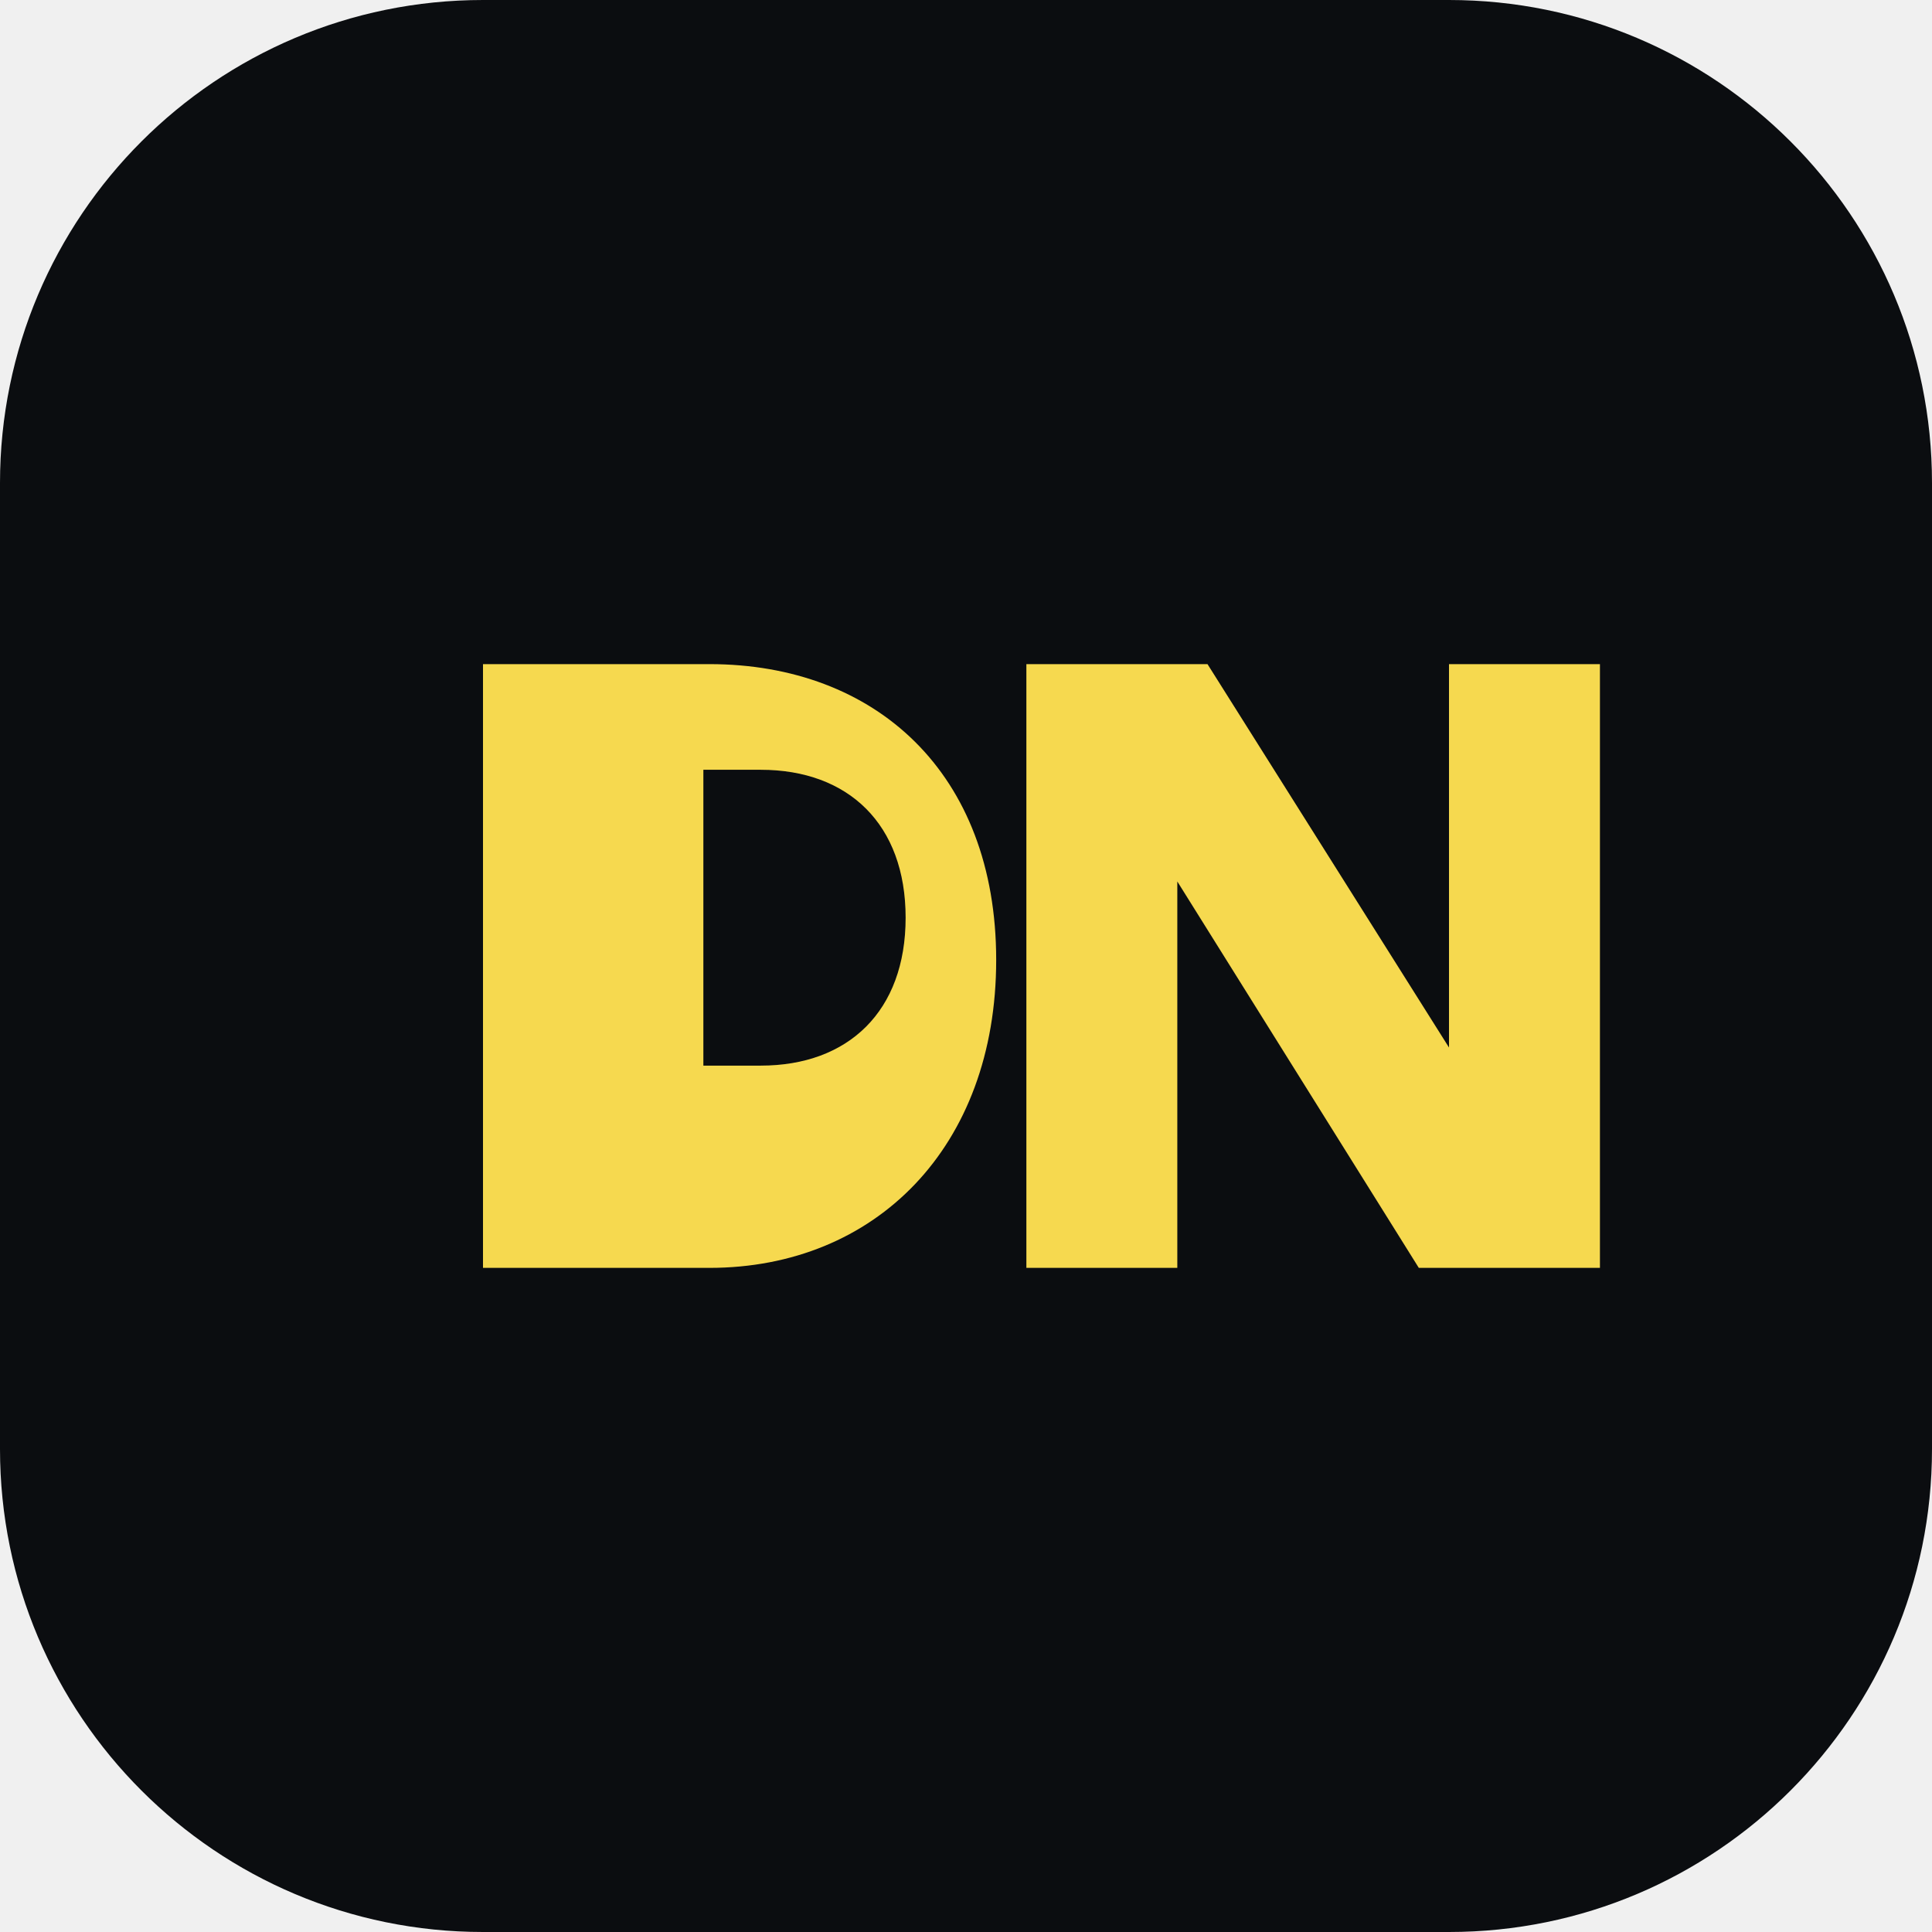
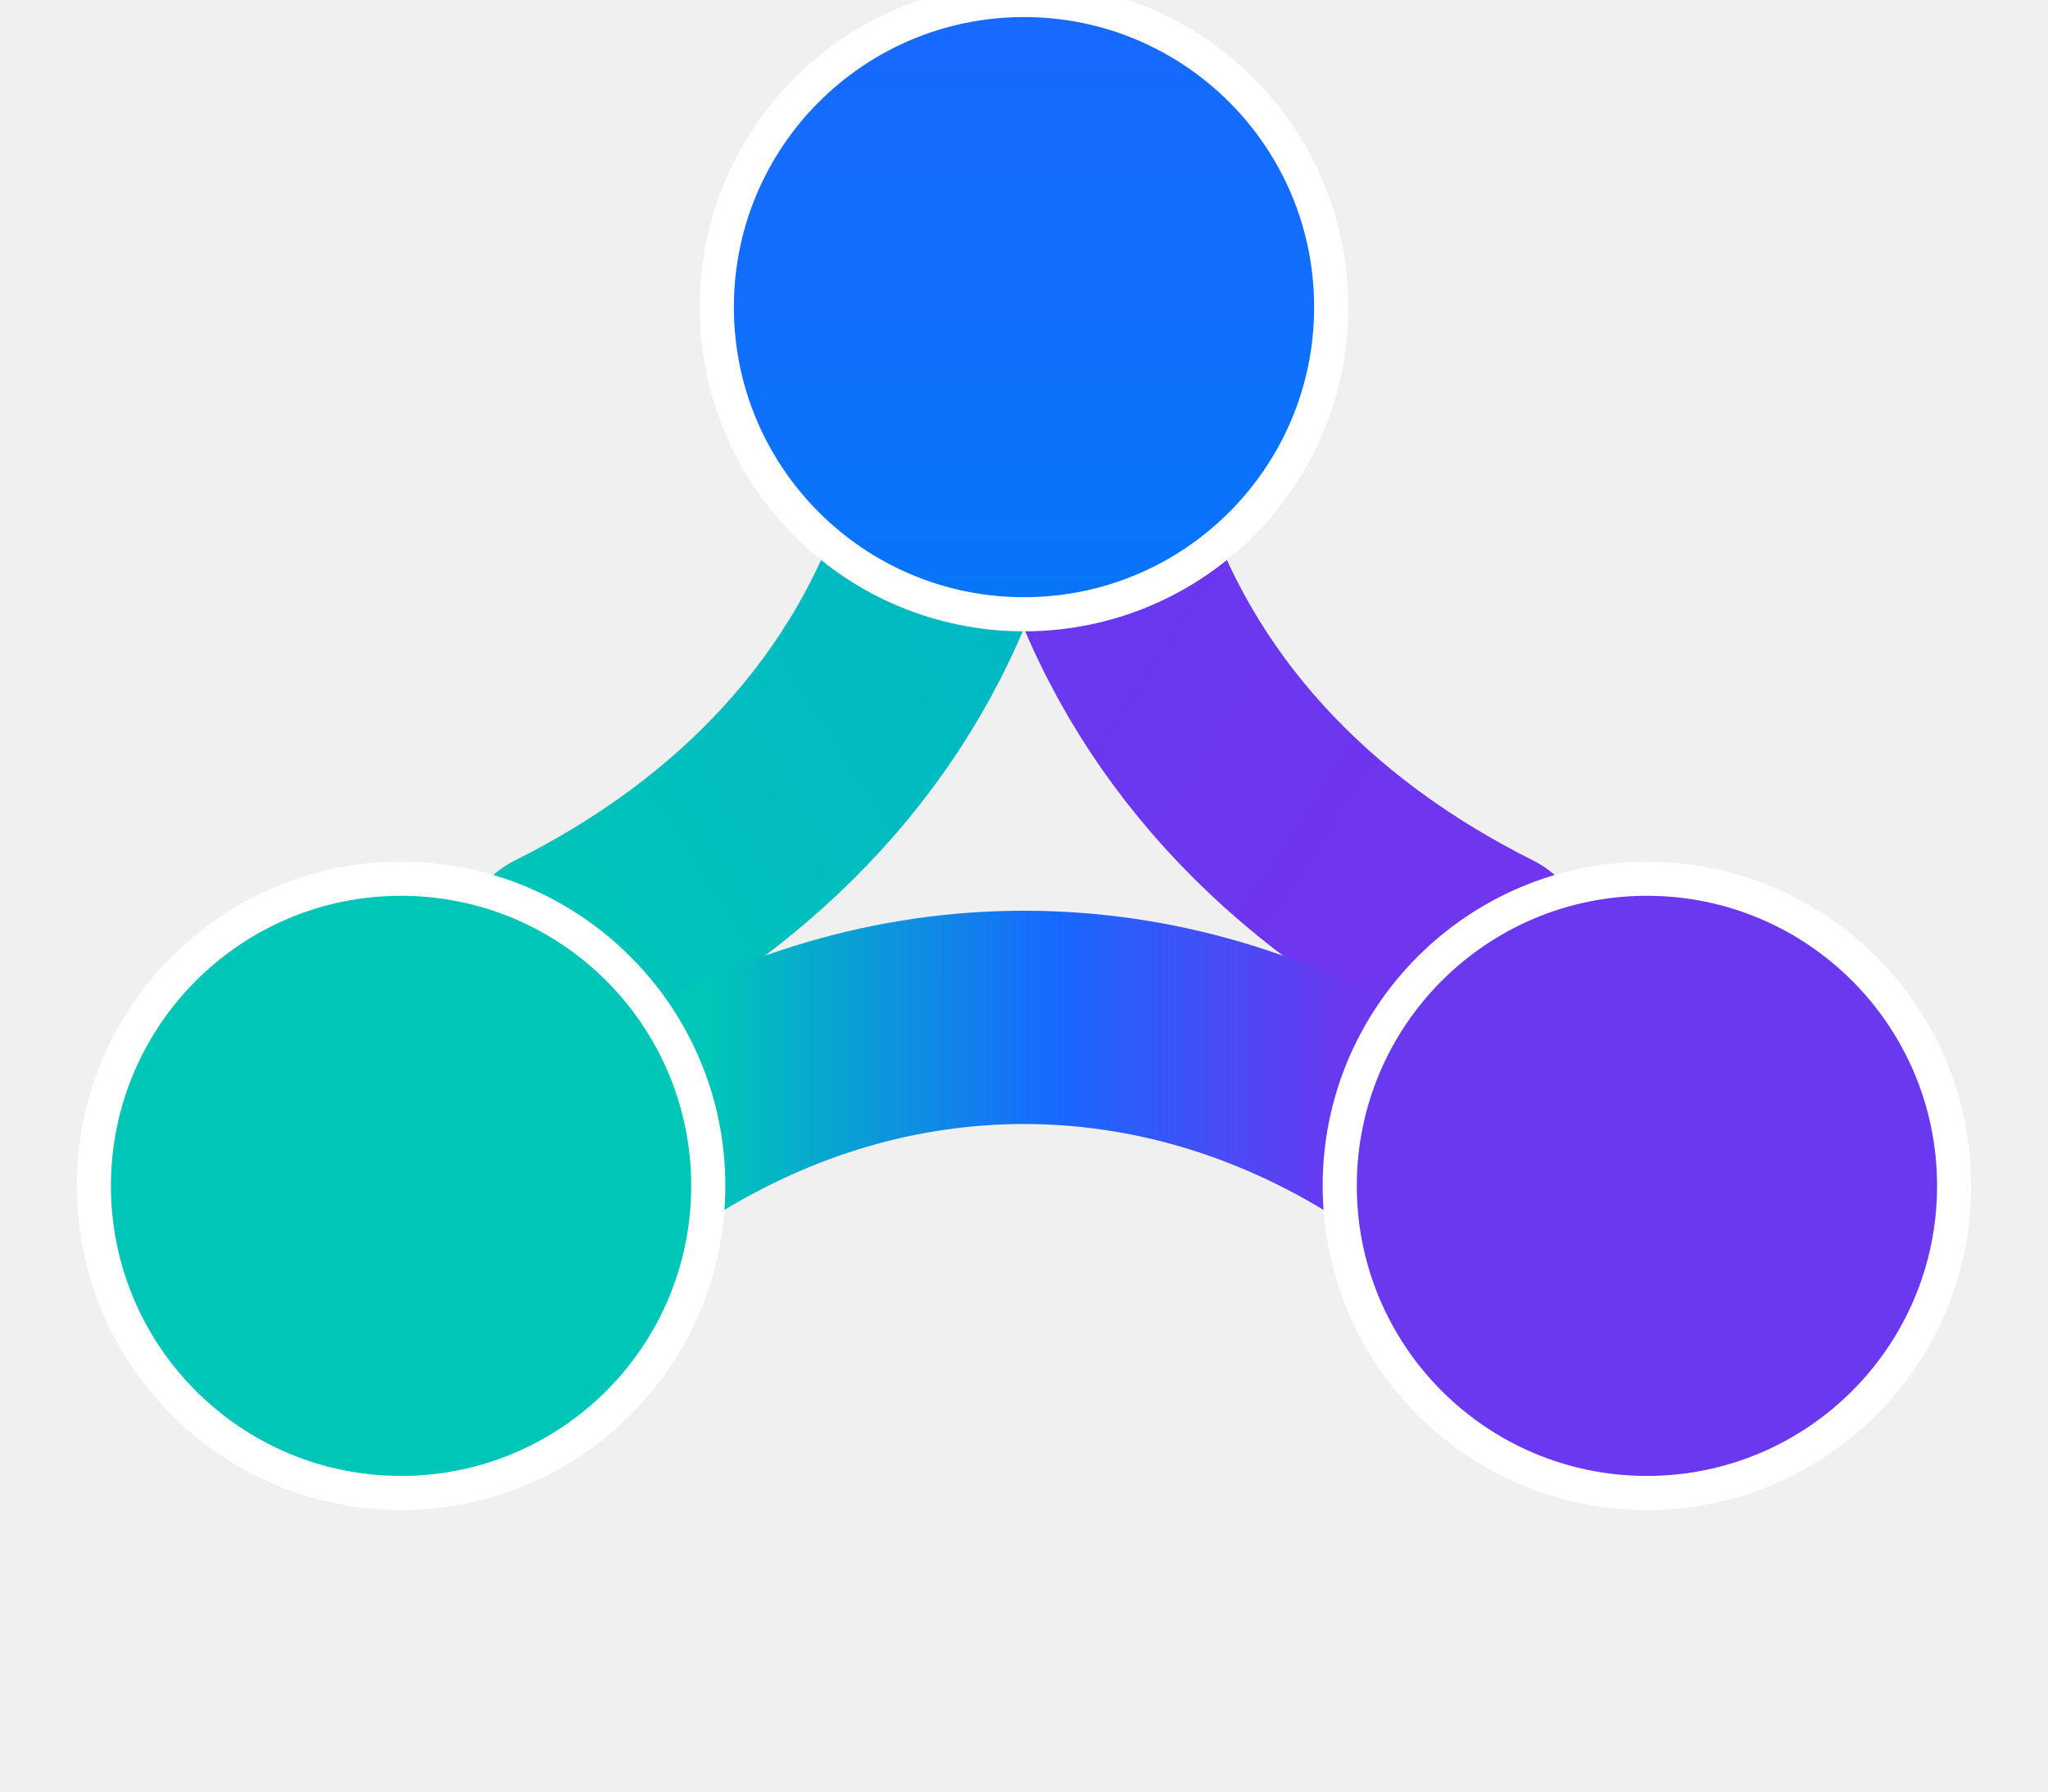
- <svg xmlns="http://www.w3.org/2000/svg" viewBox="0 0 64 64" role="img" aria-label="MindLoom icon">
-   <rect width="64" height="64" rx="16" fill="#0b0d10" />
-   <path d="M16 42V22h7.5c5.5 0 9.5 3.6 9.5 9.8S29 42 23.5 42H16zm7.3-6.7h1.9c2.9 0 4.8-1.8 4.8-4.9 0-3.1-1.9-4.9-4.8-4.9h-1.9v9.8zM34 42V22h6l8 12.7V22h5v20h-6L39 29.2V42h-5z" fill="#f6d94f" />
+ <svg xmlns="http://www.w3.org/2000/svg" viewBox="0 0 240 210">
+   <defs>
+     <linearGradient id="cyan" x1="50" y1="105" x2="112" y2="65" gradientUnits="userSpaceOnUse">
+       <stop stop-color="#00C6B7" />
+       <stop offset="1" stop-color="#00B8C4" />
+     </linearGradient>
+     <linearGradient id="blue" x1="83" y1="127" x2="157" y2="127" gradientUnits="userSpaceOnUse">
+       <stop stop-color="#00C6B7" />
+       <stop offset=".55" stop-color="#1769FF" />
+       <stop offset="1" stop-color="#6938EF" />
+     </linearGradient>
+     <linearGradient id="violet" x1="128" y1="65" x2="190" y2="105" gradientUnits="userSpaceOnUse">
+       <stop stop-color="#6938EF" />
+       <stop offset="1" stop-color="#7135EE" />
+     </linearGradient>
+     <linearGradient id="node-blue" x1="120" y1="2" x2="120" y2="70" gradientUnits="userSpaceOnUse">
+       <stop stop-color="#1769FF" />
+       <stop offset="1" stop-color="#0875F9" />
+     </linearGradient>
+   </defs>
+   <path d="M111 62C104 84 88 101 66 112" fill="none" stroke="url(#cyan)" stroke-linecap="round" stroke-width="25" />
+   <path d="M129 62c7 22 23 39 45 50" fill="none" stroke="url(#violet)" stroke-linecap="round" stroke-width="25" />
+   <path d="M77 132c27-17 59-17 86 0" fill="none" stroke="url(#blue)" stroke-linecap="round" stroke-width="25" />
+   <circle cx="120" cy="36" r="36" fill="url(#node-blue)" stroke="#fff" stroke-width="4" />
+   <circle cx="47" cy="139" r="36" fill="#00C6B7" stroke="#fff" stroke-width="4" />
+   <circle cx="193" cy="139" r="36" fill="#6938EF" stroke="#fff" stroke-width="4" />
</svg>
